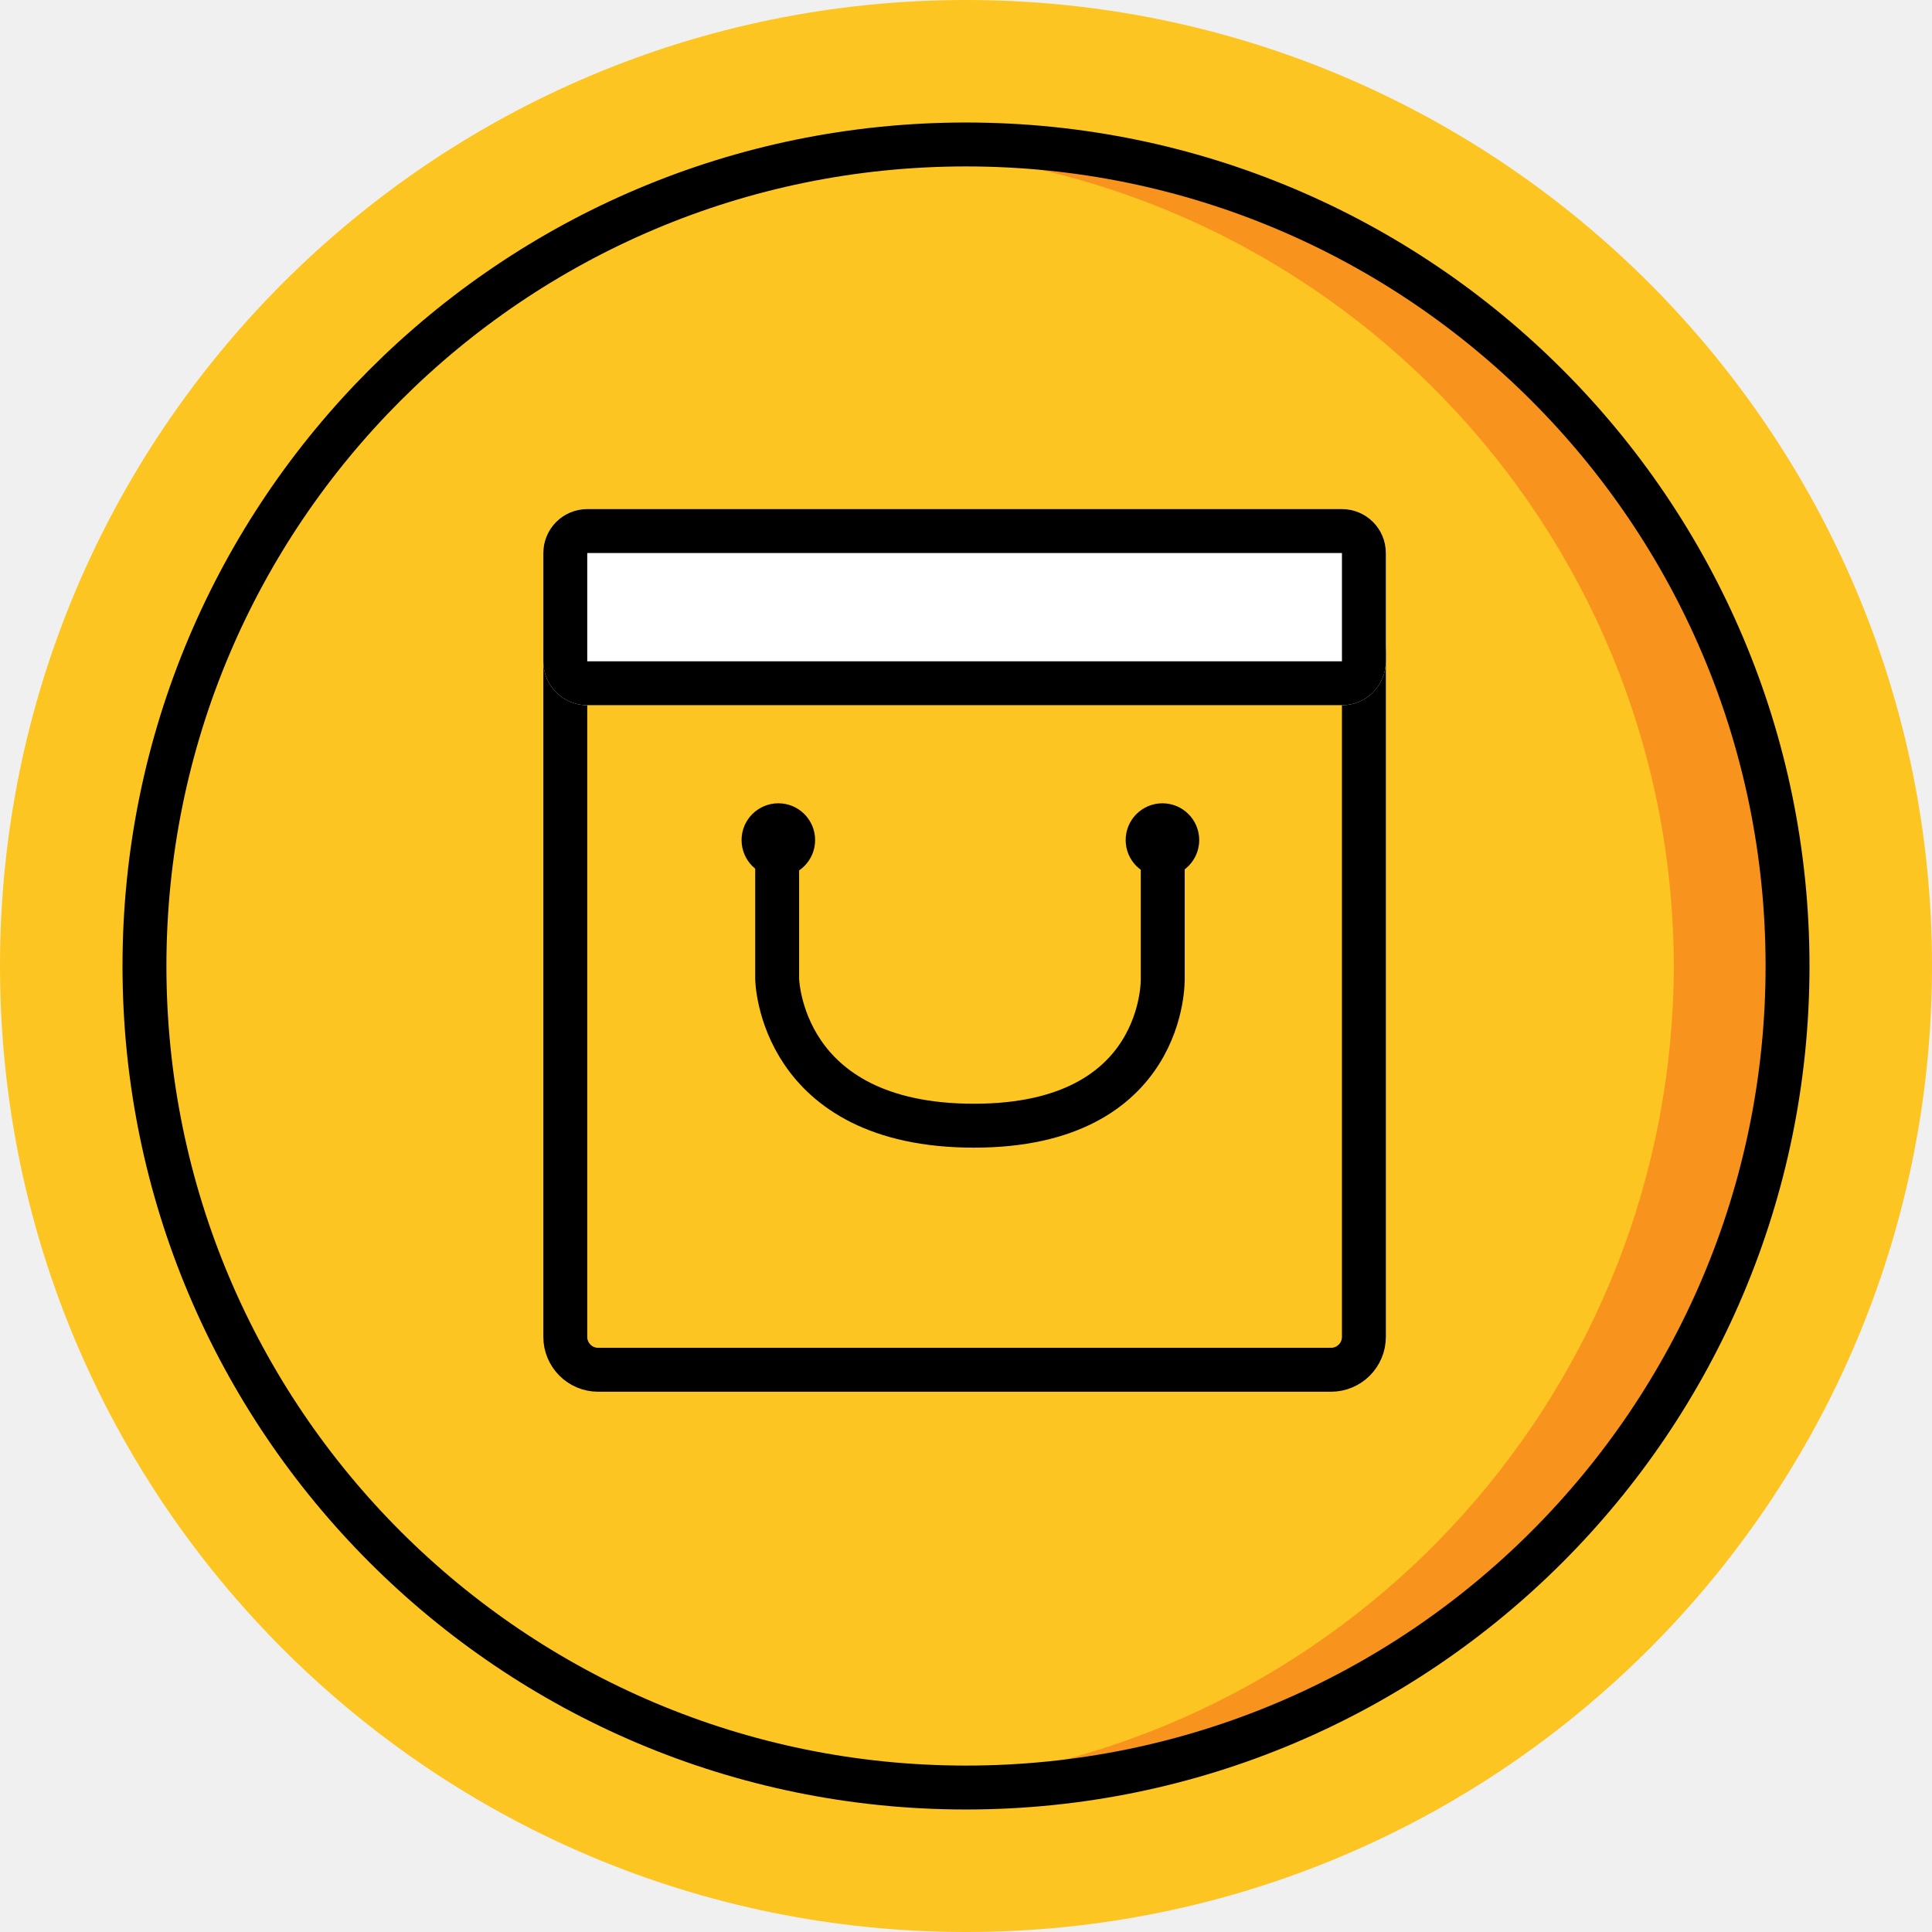
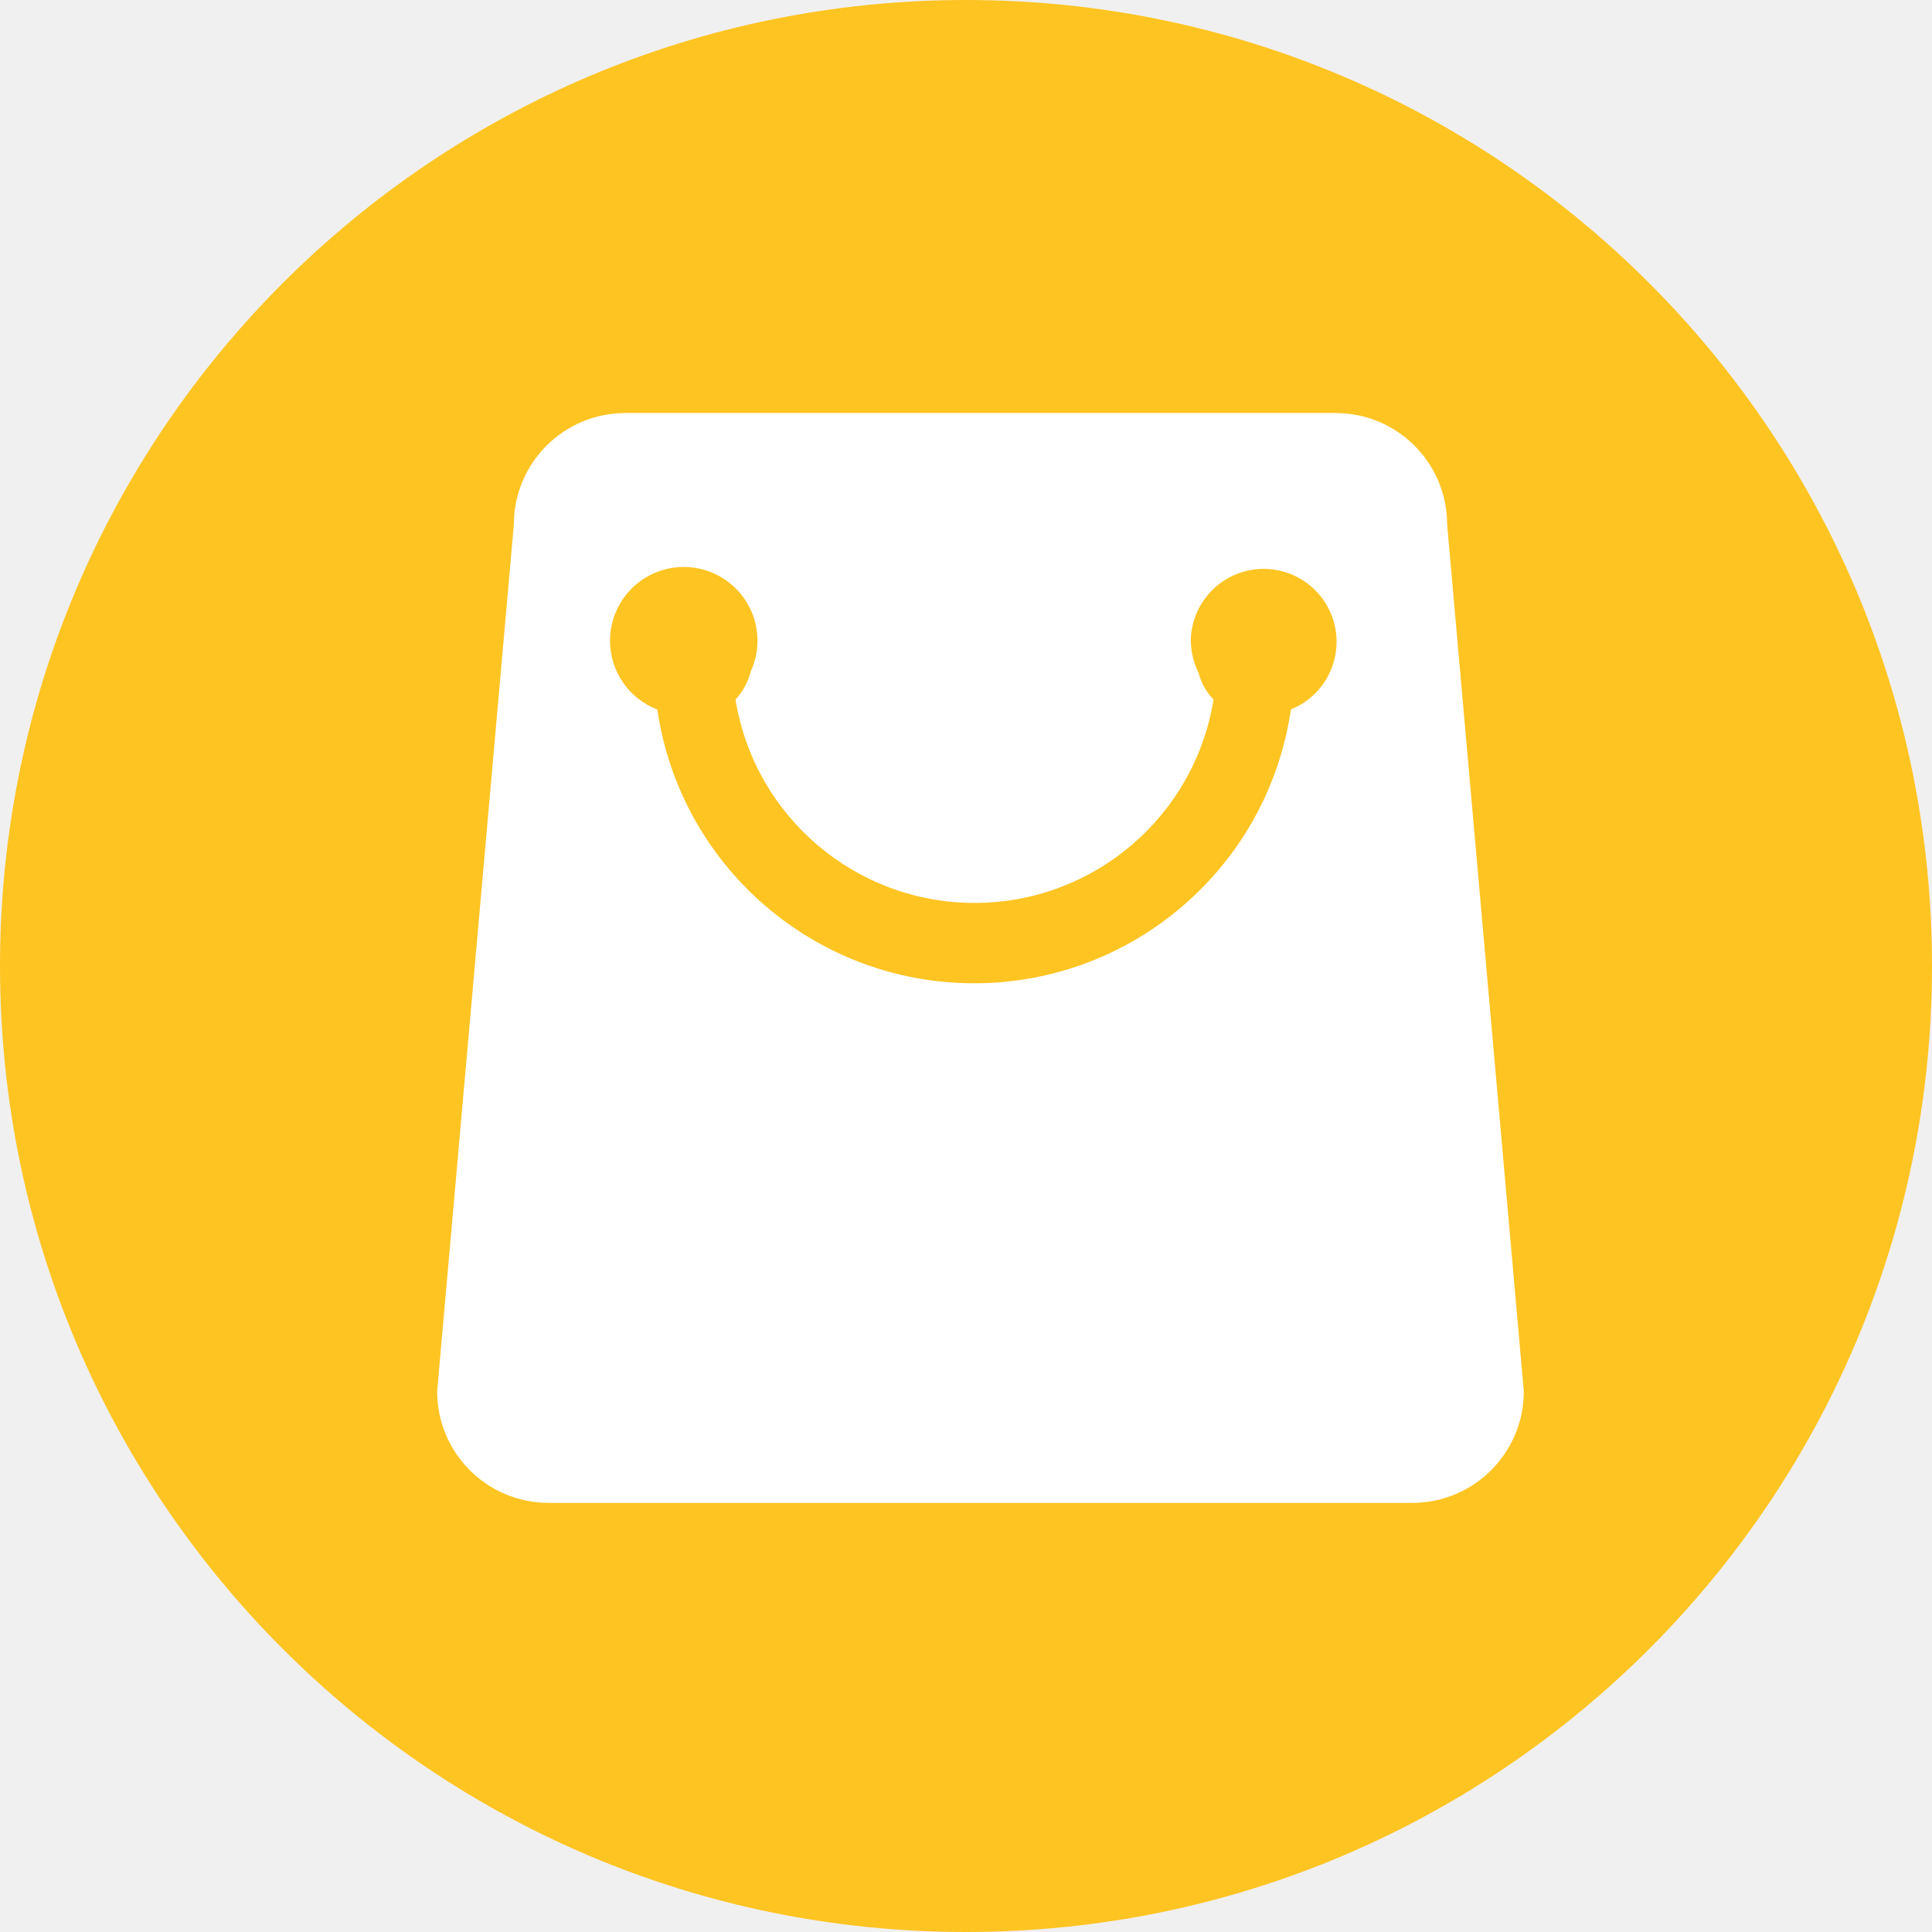
- <svg xmlns="http://www.w3.org/2000/svg" height="176" viewBox="0 0 176 176" width="176">
-   <circle cx="88" cy="88" fill="#fdc522" r="88" />
-   <g transform="translate(13.16 13.16)">
-     <path d="m25.971 2a49.958 49.958 0 0 0 -7.871.416 74.631 74.631 0 0 1 72.085 74.425 75.063 75.063 0 0 1 -66.7 74.425h2.486a74.659 74.659 0 0 0 74.571-74.841c0-40.746-33.557-74.425-74.571-74.425z" fill="#f8931e" transform="translate(49.138 -2)" />
-     <circle cx="74.84" cy="74.84" fill="none" r="74.84" stroke="#000" stroke-miterlimit="10" stroke-width="4" />
-   </g>
-   <g transform="translate(49.496 46.376)">
-     <g stroke="#000" stroke-width="4">
-       <g fill="none" transform="translate(0 8.934)">
-         <path d="m0 0h76.752a0 0 0 0 1 0 0v66.473a5 5 0 0 1 -5 5h-66.752a5 5 0 0 1 -5-5v-66.473a0 0 0 0 1 0 0z" stroke="none" />
-         <path d="m4 2h68.752a2 2 0 0 1 2 2v62.473a3 3 0 0 1 -3 3h-66.752a3 3 0 0 1 -3-3v-62.473a2 2 0 0 1 2-2z" fill="none" />
-       </g>
-       <g fill="#fff">
-         <rect height="17.868" rx="4" stroke="none" width="76.752" />
-         <rect fill="none" height="13.868" rx="2" width="72.752" x="2" y="2" />
-       </g>
-       <path d="m0 27.791v-14.4s-.366-13.391 17.188-13.391c17.754 0 17.937 13.388 17.937 13.388v14.4" fill="none" transform="matrix(-1 0 0 -1 56.426 56.172)" />
-     </g>
-     <circle cx="21.409" cy="30.152" r="3.35" />
-     <circle cx="56.399" cy="30.152" r="3.35" />
+ <svg xmlns="http://www.w3.org/2000/svg" width="60" height="60" viewBox="0 0 60 60">
+   <defs>
+     <style>
+       .cls-1 {
+         fill: #fec422;
+       }
+ 
+       .cls-2 {
+         fill: #fff;
+       }
+     </style>
+   </defs>
+   <g id="组_4939" data-name="组 4939" transform="translate(-55 -922)">
+     <circle id="椭圆_528" data-name="椭圆 528" class="cls-1" cx="30" cy="30" r="30" transform="translate(55 922)" />
+     <path id="路径_20525" data-name="路径 20525" class="cls-2" d="M97.766,68.162A3.461,3.461,0,0,0,94.308,64.7H72.236a3.463,3.463,0,0,0-3.454,3.466L66.4,95.08a3.463,3.463,0,0,0,3.454,3.466H96.693a3.463,3.463,0,0,0,3.454-3.466ZM92.925,73.9l-.011.008a9.943,9.943,0,0,1-19.676,0,2.29,2.29,0,1,1,2.9-1.179,2.019,2.019,0,0,1-.472.869,7.52,7.52,0,0,0,14.846,0,1.849,1.849,0,0,1-.465-.824,2.378,2.378,0,0,1-.242-1.017A2.264,2.264,0,1,1,92.925,73.9Z" transform="translate(2.176 870.127)" />
  </g>
</svg>
